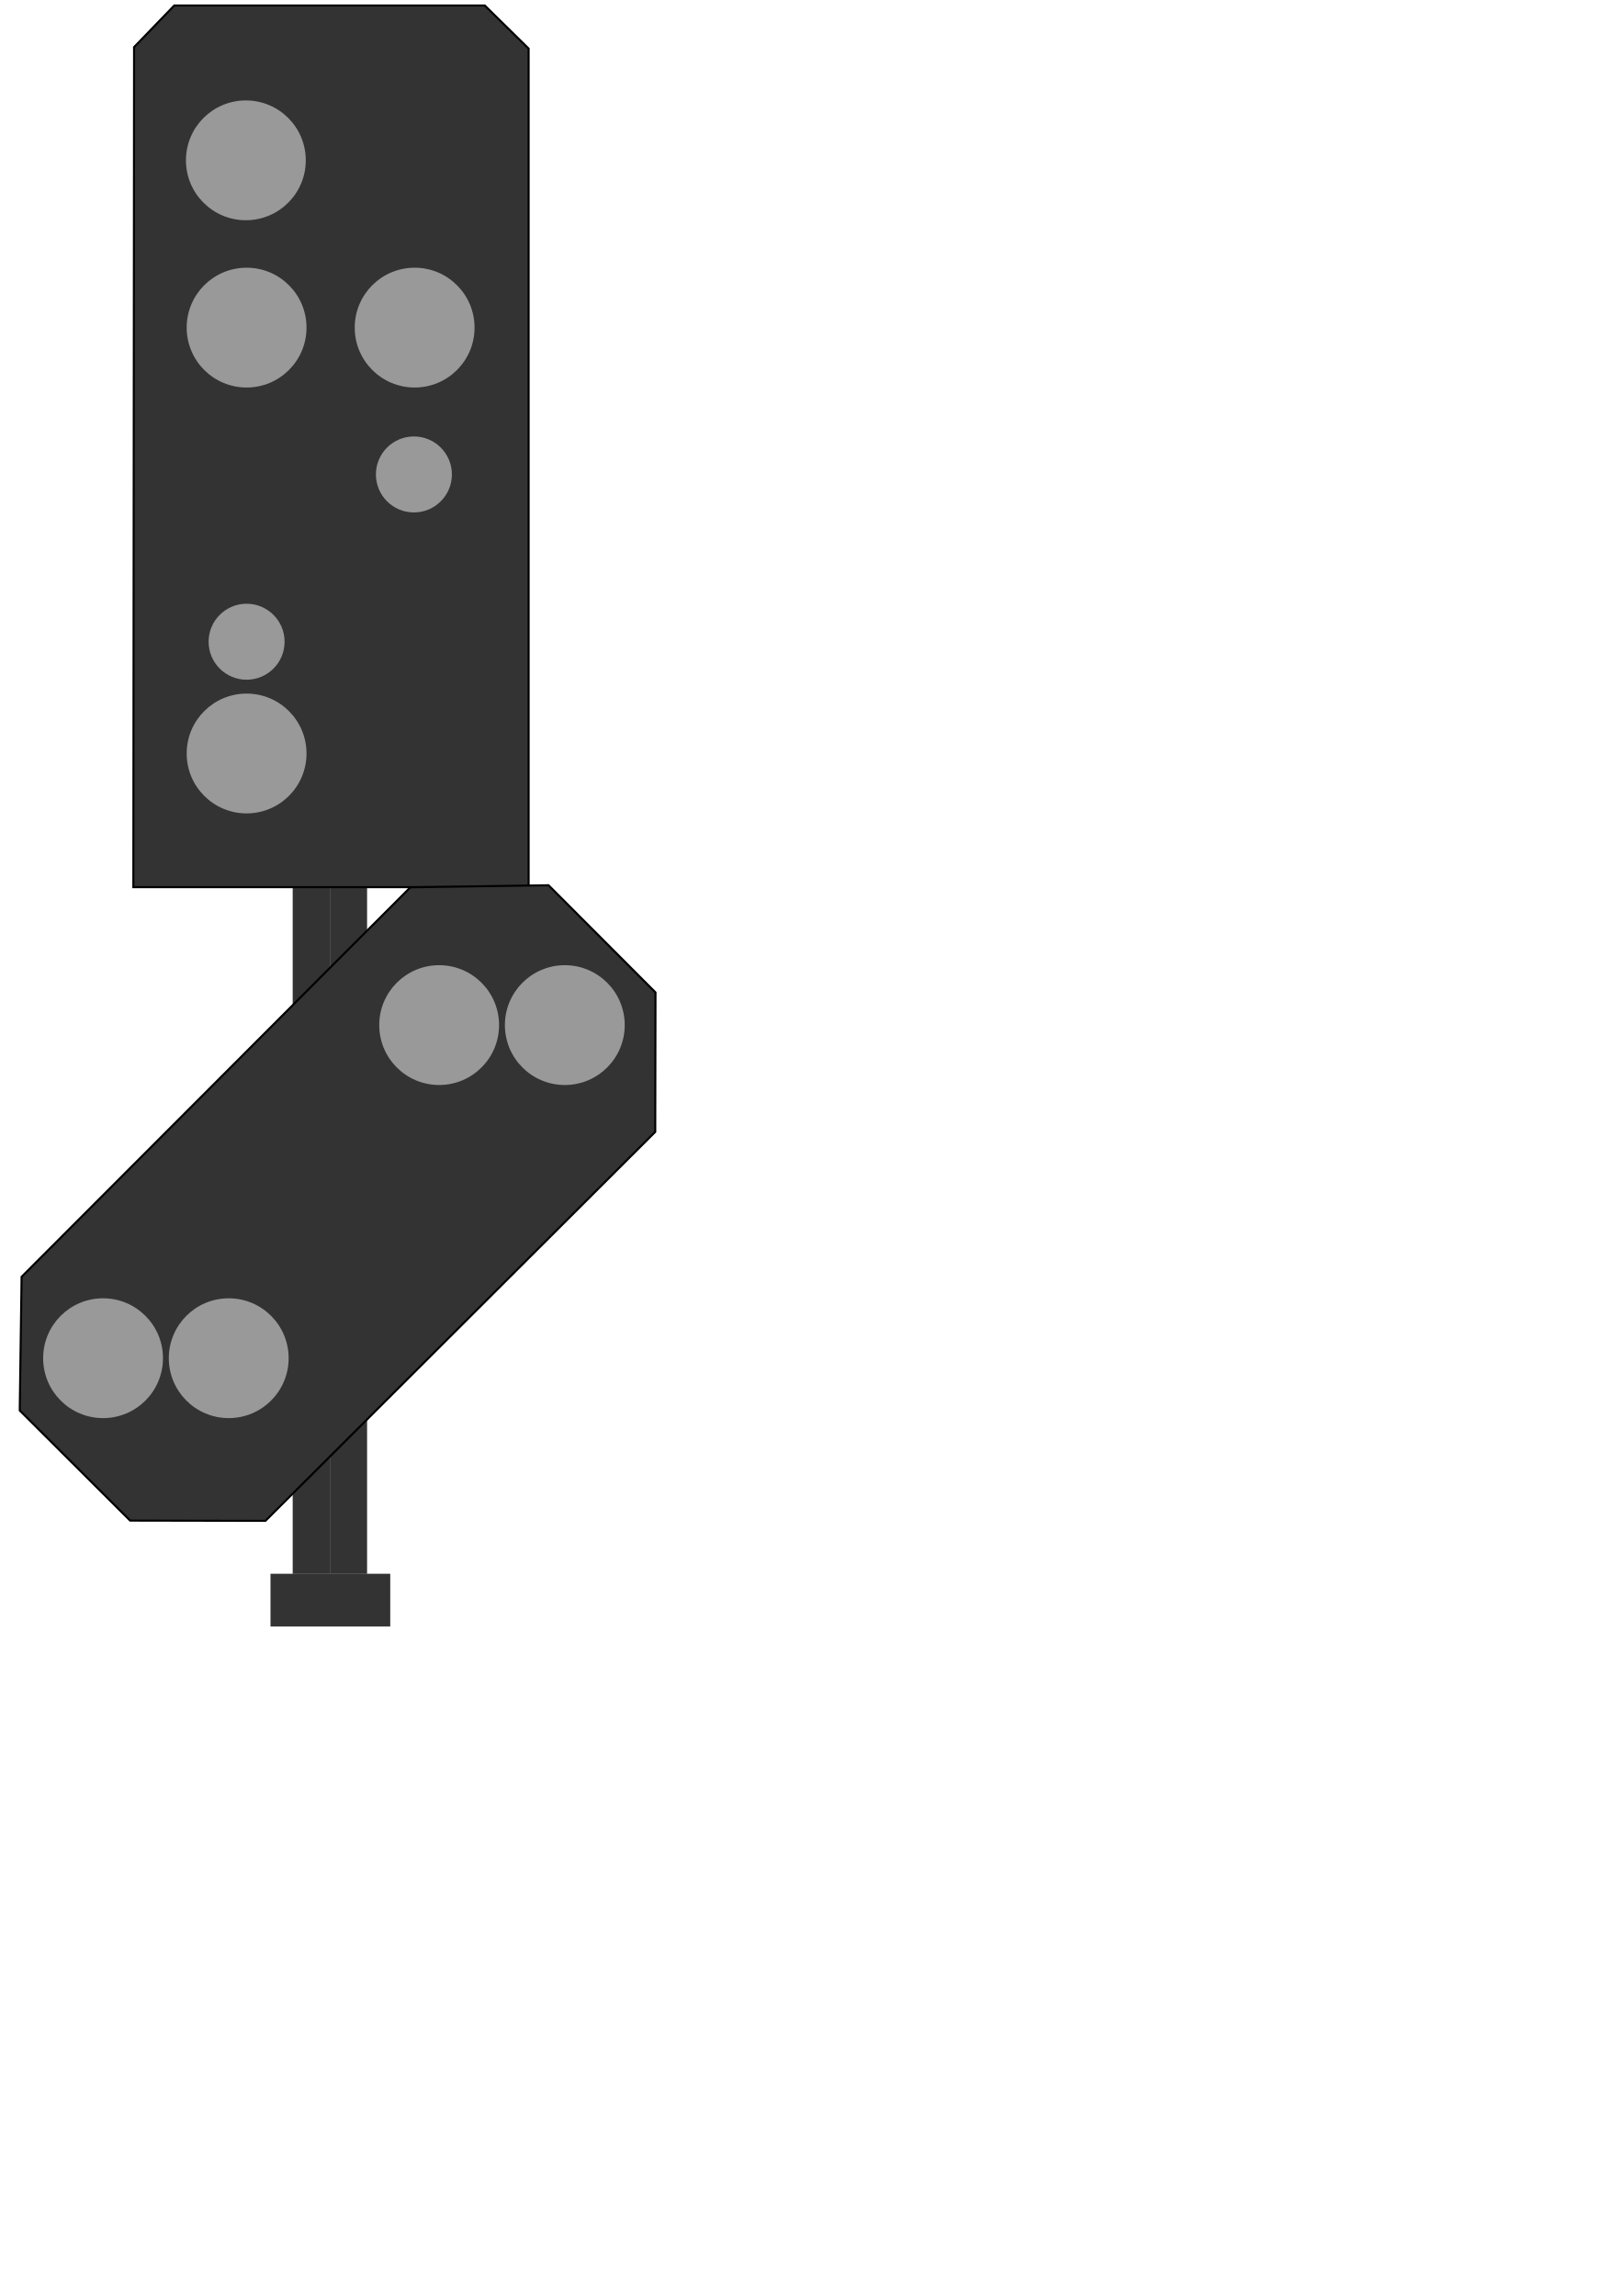
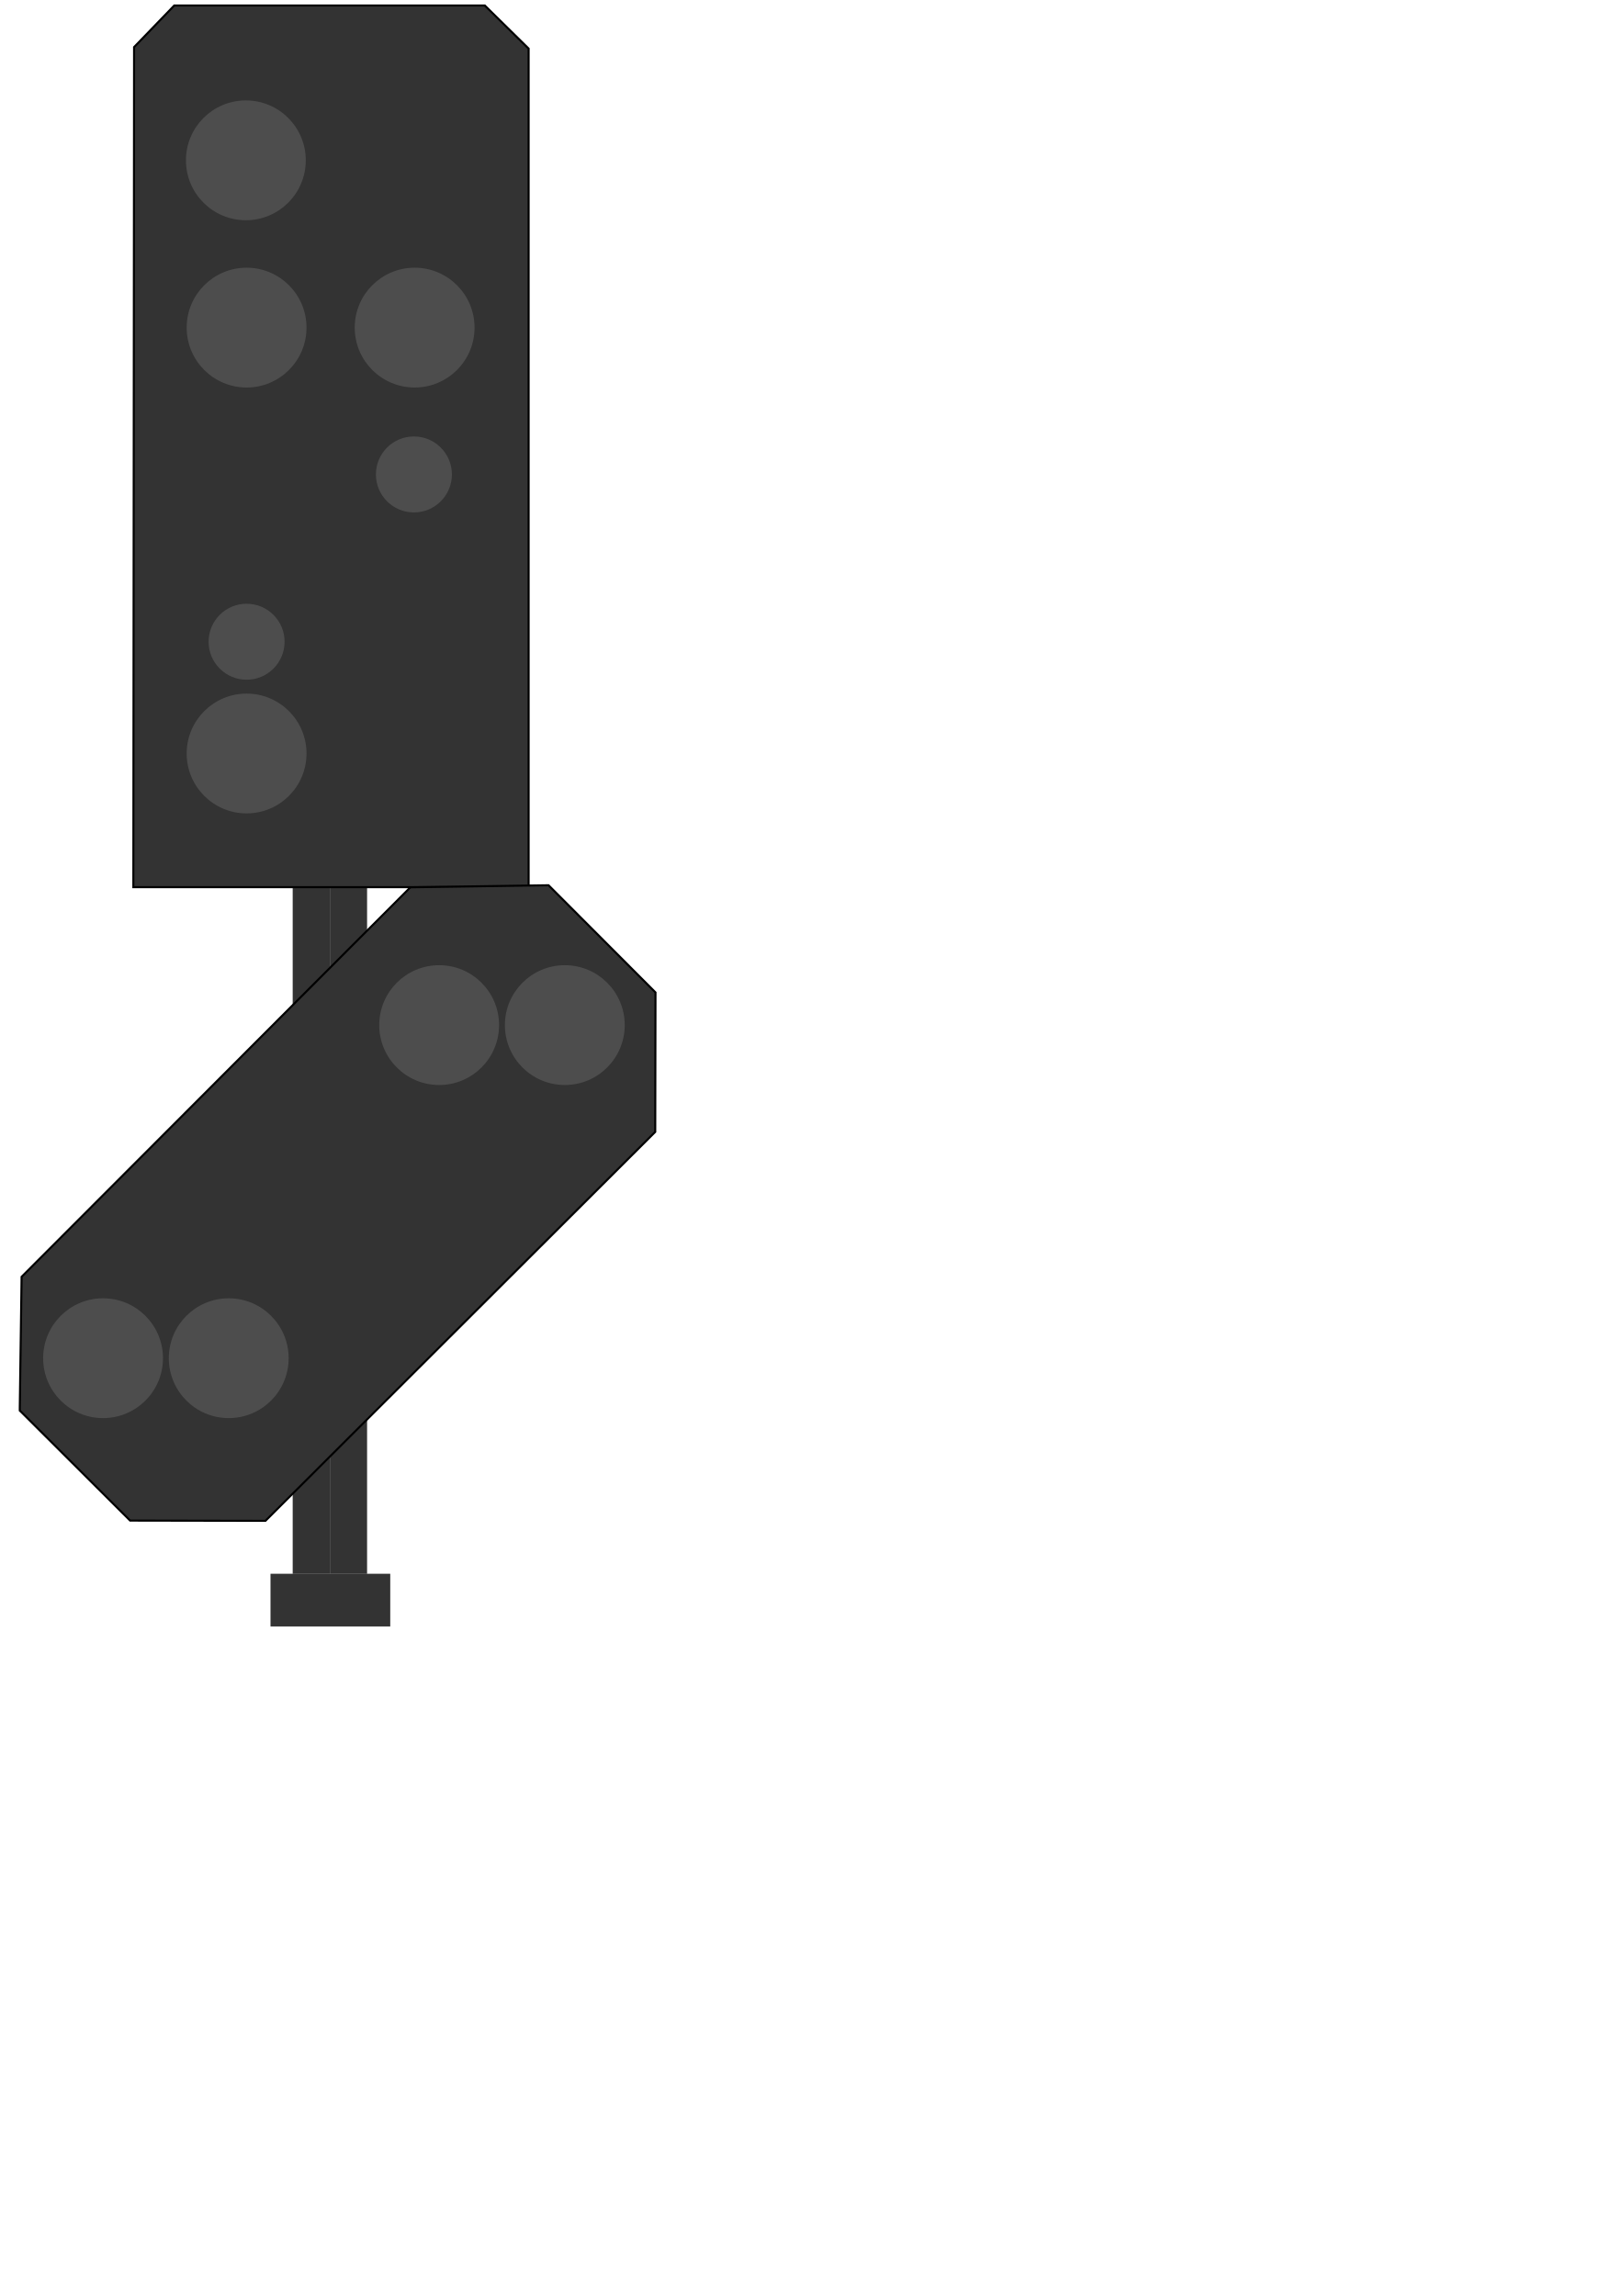
<svg xmlns="http://www.w3.org/2000/svg" id="svg8" version="1.1" viewBox="0 0 210 297" height="297mm" width="210mm">
  <defs id="defs2" />
  <rect style="fill:#333333;stroke-width:0.273;image-rendering:auto" id="rect3800" width="4.811" height="88.733" x="42.665" y="114.861">
    </rect>
  <rect style="fill:#333333;stroke-width:0.273;image-rendering:auto" id="rect3800-5" width="4.811" height="88.733" x="37.855" y="114.861">
    </rect>
  <path style="fill:#333333;stroke:#000000;stroke-width:0.265px;stroke-linecap:butt;stroke-linejoin:miter;stroke-opacity:1" d="m 17.341,6.093 5.197,-5.386 h 40.16 l 5.67,5.575 V 114.761 H 17.246 Z" id="path4749" />
-   <circle style="fill:#999999;fill-opacity:1;stroke-width:0.275" id="path4751" cx="31.798" cy="20.739" r="7.749">
+   <circle style="fill:#4d4d4d;fill-opacity:1;stroke-width:0.275" id="path4751" cx="31.798" cy="20.739" r="7.749">
    </circle>
-   <circle style="fill:#999999;fill-opacity:1;stroke-width:0.275" id="path4751-1" cx="31.893" cy="42.378" r="7.749">
+   <circle style="fill:#4d4d4d;fill-opacity:1;stroke-width:0.275" id="path4751-1" cx="31.893" cy="42.378" r="7.749">
    </circle>
-   <circle style="fill:#999999;fill-opacity:1;stroke-width:0.275" id="path4751-2" cx="53.627" cy="42.378" r="7.749">
+   <circle style="fill:#4d4d4d;fill-opacity:1;stroke-width:0.275" id="path4751-2" cx="53.627" cy="42.378" r="7.749">
    </circle>
-   <circle style="fill:#999999;fill-opacity:1;stroke-width:0.275" id="path4751-7" cx="31.893" cy="97.469" r="7.749">
+   <circle style="fill:#4d4d4d;fill-opacity:1;stroke-width:0.275" id="path4751-7" cx="31.893" cy="97.469" r="7.749">
    </circle>
-   <circle style="fill:#999999;fill-opacity:1;stroke-width:0.174" id="path4751-0" cx="31.893" cy="83.011" r="4.914">
+   <circle style="fill:#4d4d4d;fill-opacity:1;stroke-width:0.174" id="path4751-0" cx="31.893" cy="83.011" r="4.914">
    </circle>
-   <circle style="fill:#999999;fill-opacity:1;stroke-width:0.174" id="path4751-0-9" cx="53.532" cy="61.372" r="4.914">
+   <circle style="fill:#4d4d4d;fill-opacity:1;stroke-width:0.174" id="path4751-0-9" cx="53.532" cy="61.372" r="4.914">
    </circle>
  <rect style="fill:#333333;fill-opacity:1;stroke-width:0.265" id="rect4807" width="15.488" height="6.815" x="34.985" y="203.575">
    </rect>
  <path style="fill:#333333;stroke:#000000;stroke-width:0.265px;stroke-linecap:butt;stroke-linejoin:miter;stroke-opacity:1" d="m 2.559,182.063 0.234,-16.905 50.28,-50.38 17.874,-0.267 13.831,13.865 -0.033,18.041 -50.414,50.313 -17.506,-0.033 -14.266,-14.232 z" id="path4813" />
-   <circle style="fill:#999999;fill-opacity:1;stroke-width:0.275" id="path4751-3" cx="13.329" cy="175.691" r="7.749">
+   <circle style="fill:#4d4d4d;fill-opacity:1;stroke-width:0.275" id="path4751-3" cx="13.329" cy="175.691" r="7.749">
    </circle>
-   <circle style="fill:#999999;fill-opacity:1;stroke-width:0.275" id="path4751-3-6" cx="29.582" cy="175.691" r="7.749">
+   <circle style="fill:#4d4d4d;fill-opacity:1;stroke-width:0.275" id="path4751-3-6" cx="29.582" cy="175.691" r="7.749">
    </circle>
-   <circle style="fill:#999999;fill-opacity:1;stroke-width:0.275" id="path4751-3-0" cx="56.797" cy="132.602" r="7.749">
+   <circle style="fill:#4d4d4d;fill-opacity:1;stroke-width:0.275" id="path4751-3-0" cx="56.797" cy="132.602" r="7.749">
    </circle>
-   <circle style="fill:#999999;fill-opacity:1;stroke-width:0.275" id="path4751-3-6-6" cx="73.05" cy="132.602" r="7.749">
+   <circle style="fill:#4d4d4d;fill-opacity:1;stroke-width:0.275" id="path4751-3-6-6" cx="73.05" cy="132.602" r="7.749">
    </circle>
</svg>
